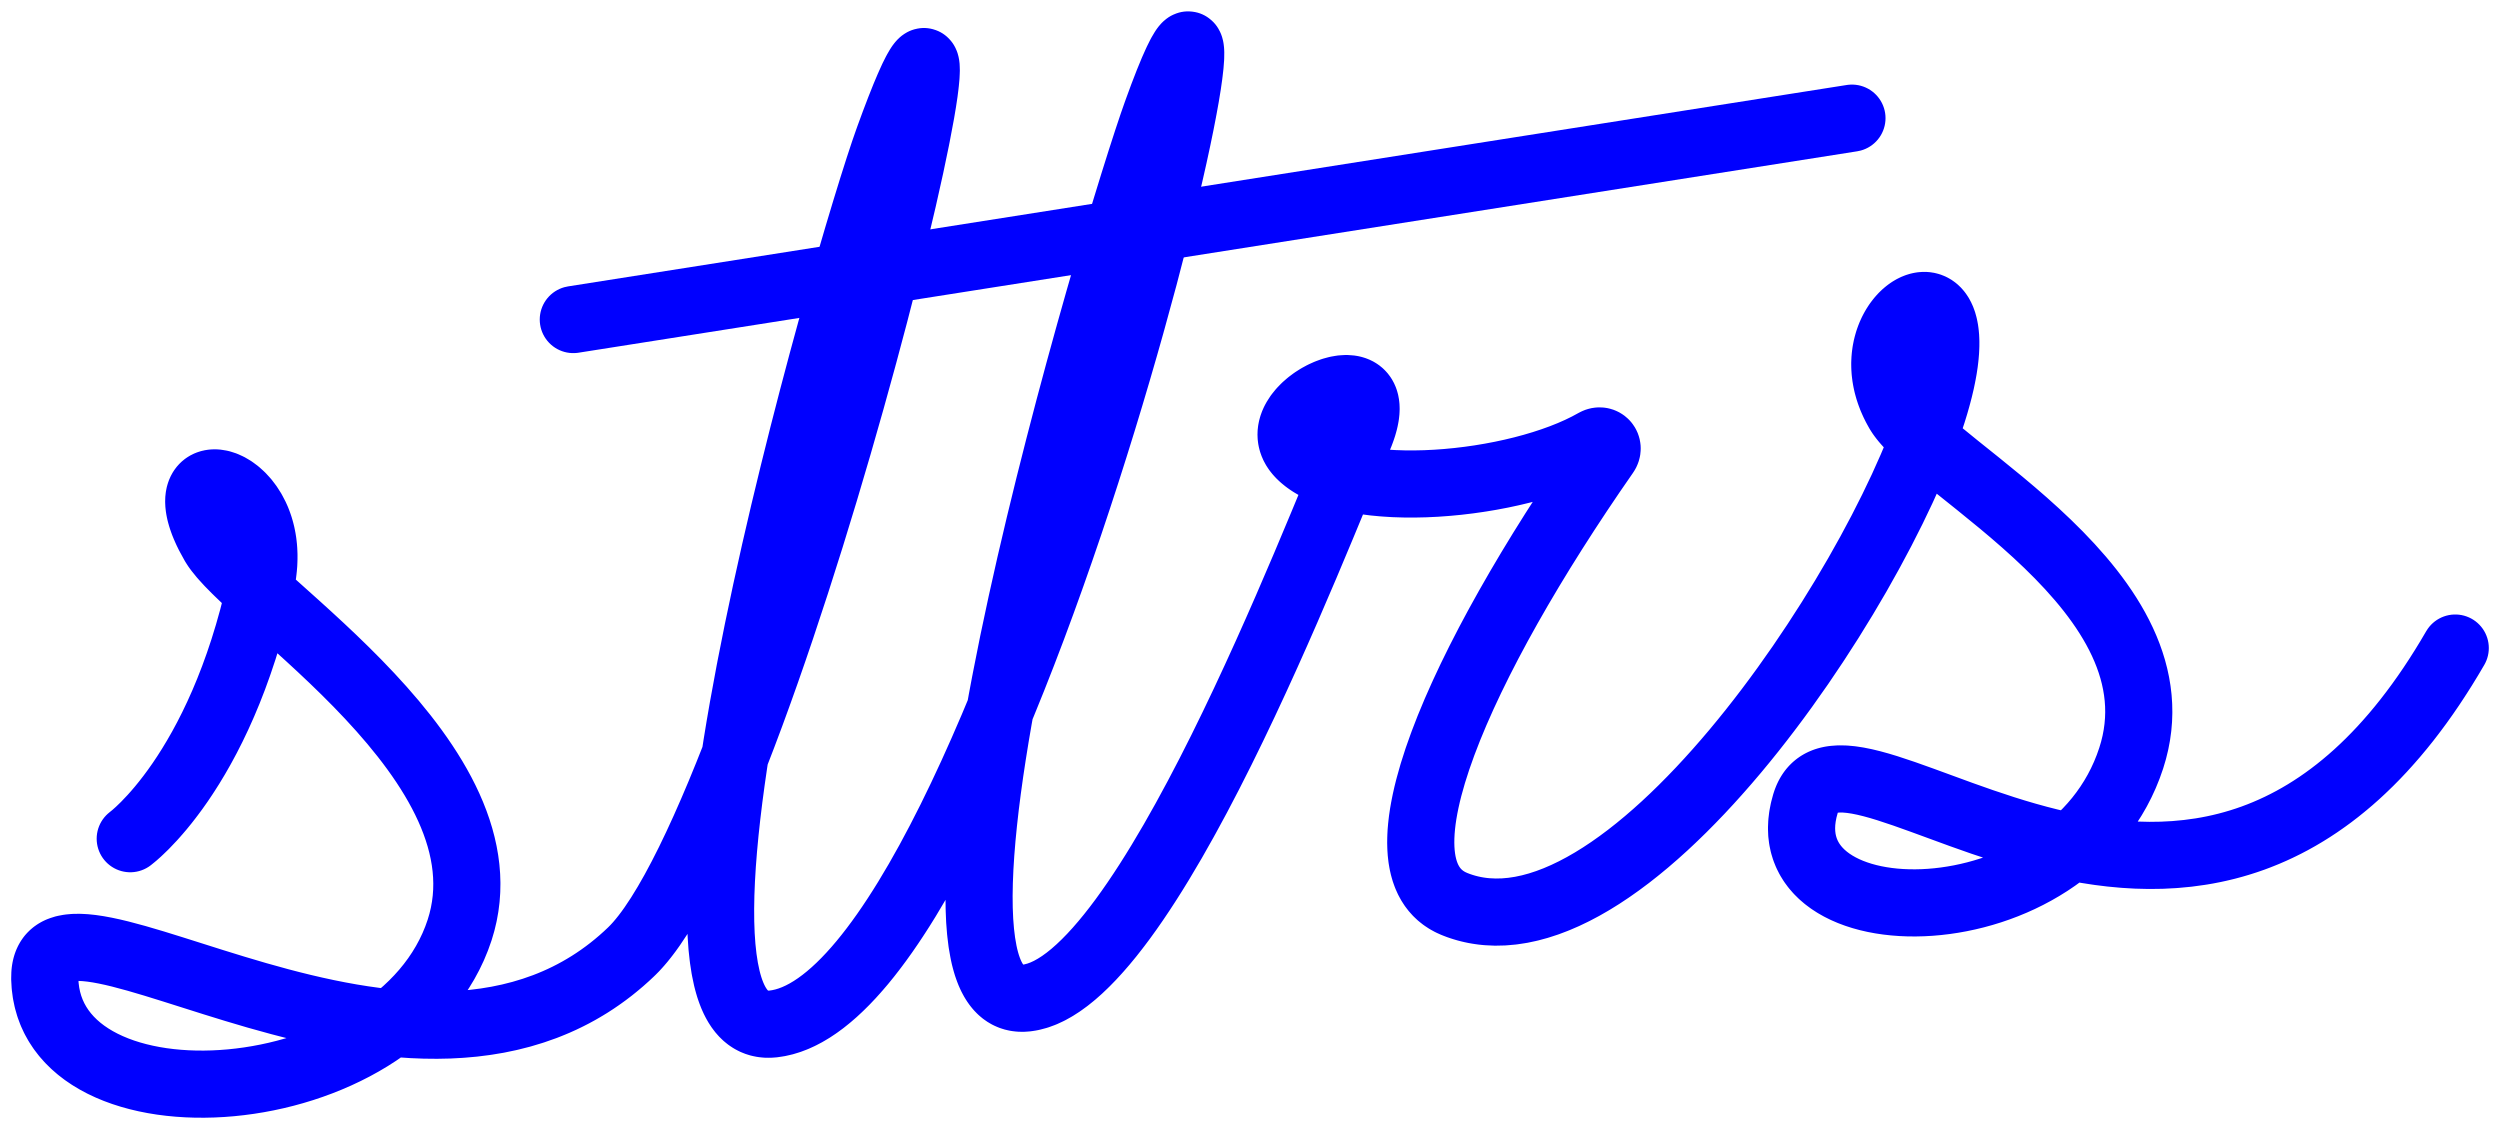
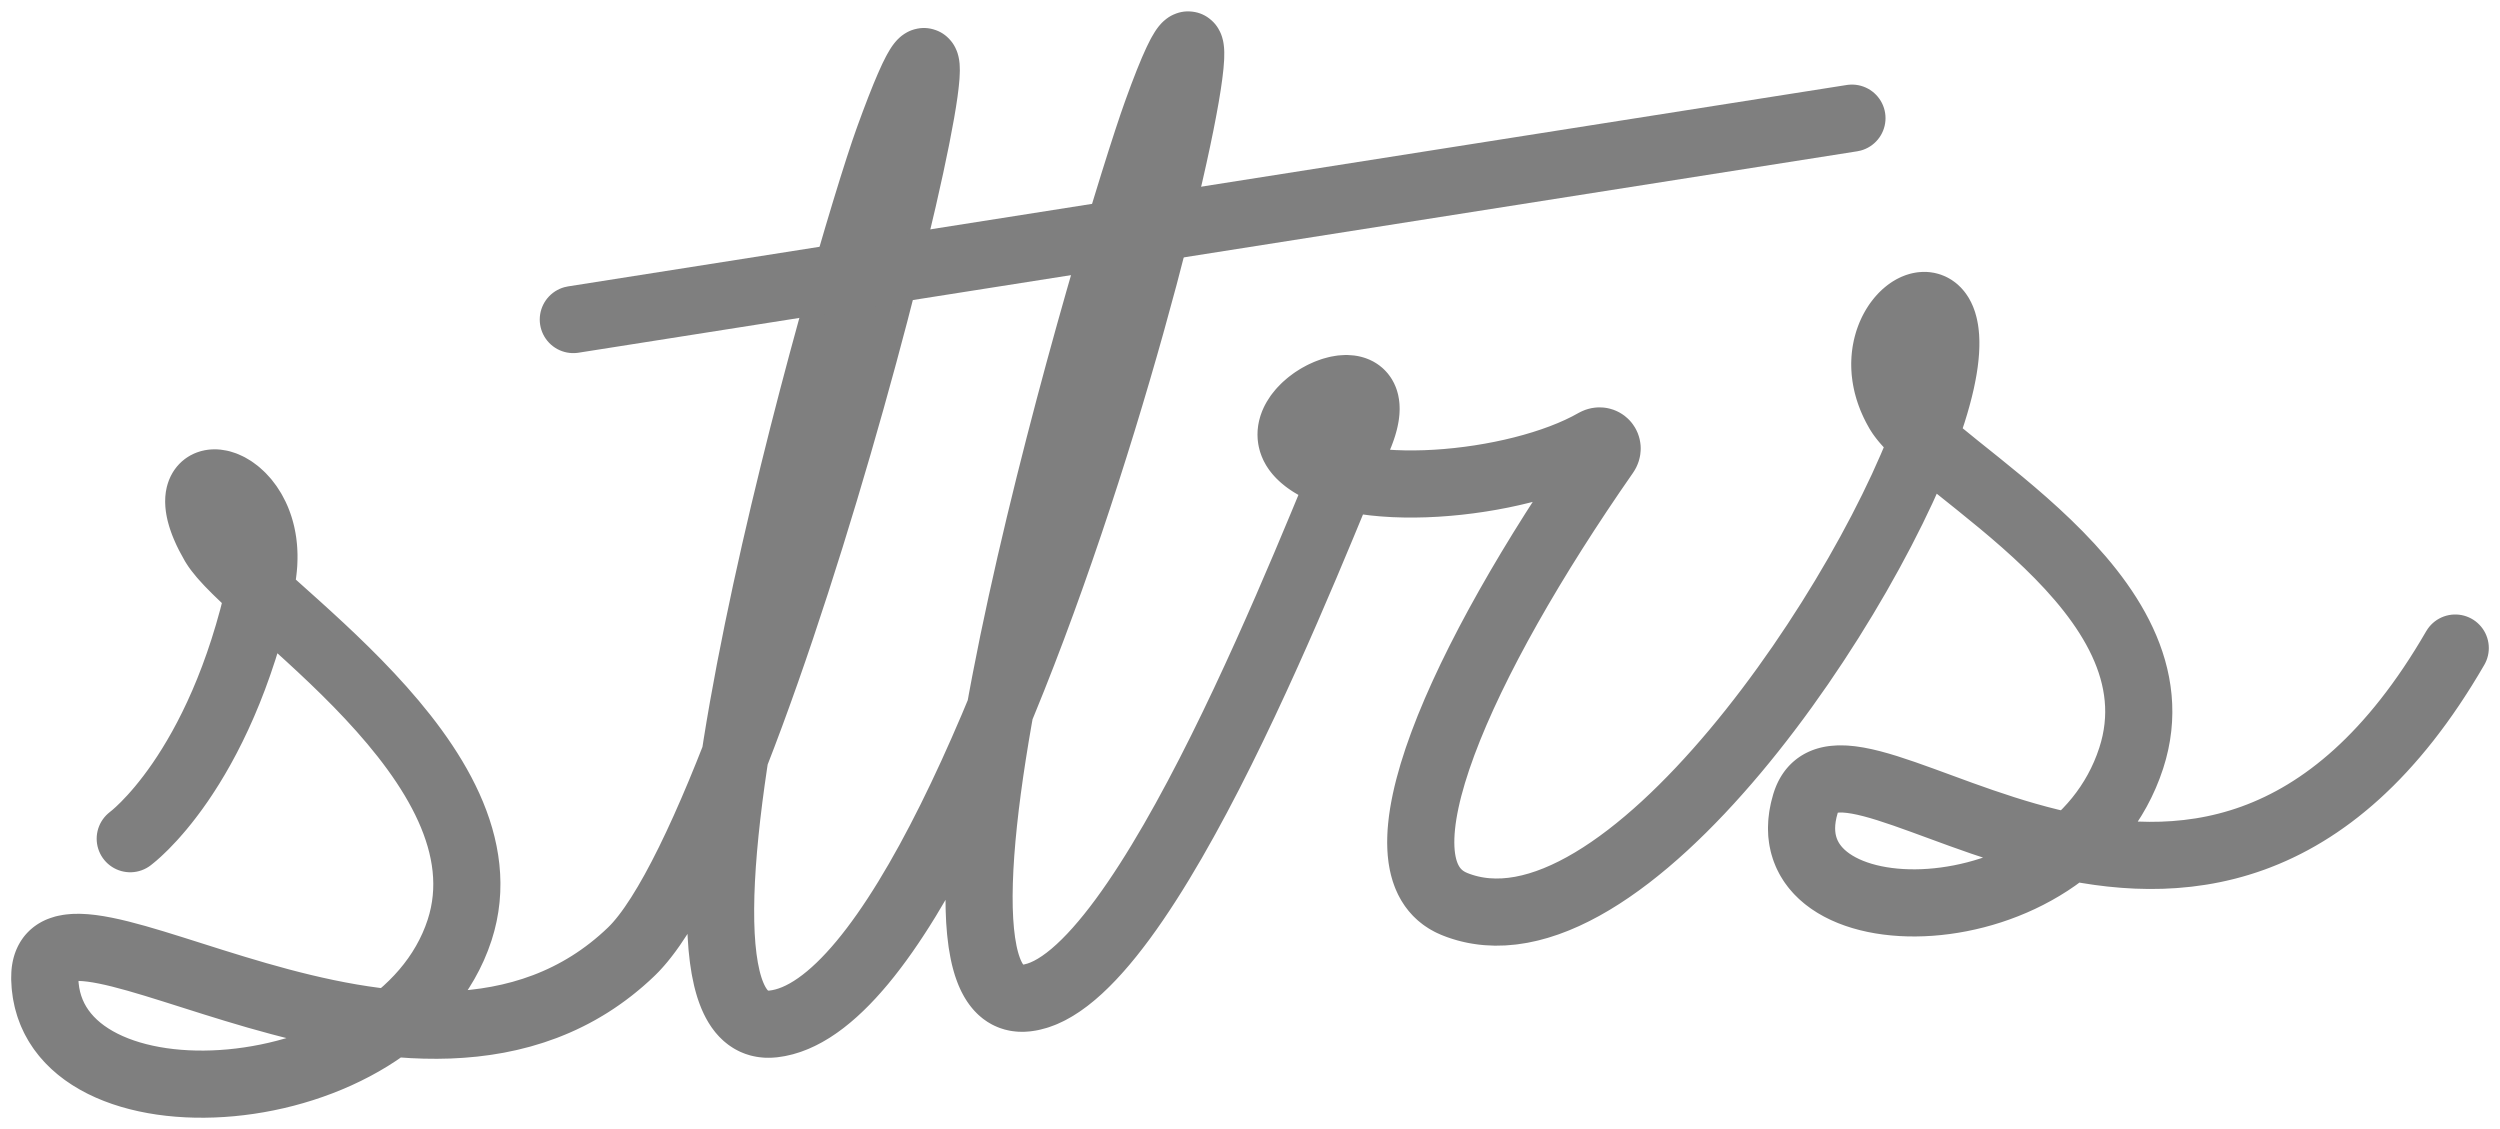
<svg xmlns="http://www.w3.org/2000/svg" viewBox="0 0 558.6 252.2" class="sttrs-svg">
  <path d="M29.1,187.4 c0,0,20-14.6,29.2-56.9c5.4-24.9-23.5-31.2-10.5-8.9c7.5,12.8,67,48.9,54.9,86.2C89.3,249,10.8,254,10,218.7 c-0.6-28,83.3,39.9,131.1-6.1c32-30.9,87-263.3,57.4-181.5c-9.2,25.5-60,201.3-25.8,197.7C225.2,223.2,288-56.8,258.5,25 c-9.2,25.5-61.8,201.5-29.2,198c26.8-2.8,64.7-103.2,74.2-125c9.5-21.8-23.5-6.8-12.9,3.7s48.2,7.2,65.8-2.9c1.8-1,3.5,0.9,2.3,2.6 c-32.4,46.5-53.2,92.7-33.7,100.6c37.6,15.2,94-69.6,106.8-109.8c12.8-40.2-20.6-22.4-7.6-0.2c7.5,12.8,64.1,40.2,52,77.4 c-13.4,41.3-82.1,41.2-72.8,10.2c8.3-27.7,89.1,62.2,145.2-34.8" />
  <line x1="128.1" y1="71.4" x2="413.8" y2="26.4" />
  <style>
    .sttrs-svg {
      height: 50%;
      left: 50%;
      position: absolute;
      top: 50%;
      transform:translate(-50%, -50%);
      width: 50%;
    }

    .sttrs-svg line,
    .sttrs-svg path {
      fill: none;
      stroke-dasharray: 3000;
      stroke-dashoffset: 6000;
      stroke-linecap: round;
      stroke-linejoin: round;
      stroke-width: 15;
-       stroke: blue;
+       stroke: #7F7F7F;
    }

    .sttrs-svg path {
      animation: sttrs 6666ms cubic-bezier(.4, 0, .14, 1) forwards infinite;
    }

    .sttrs-svg line {
      animation: sttrs 6666ms cubic-bezier(.4, 0, .14, 1) 666ms forwards infinite;
    }

    @keyframes sttrs {
      0%,
      70% {
        stroke-dashoffset: 6000;
      }

      70%,
      100% {
        stroke-dashoffset: 0;
      }
    }
    </style>
</svg>
